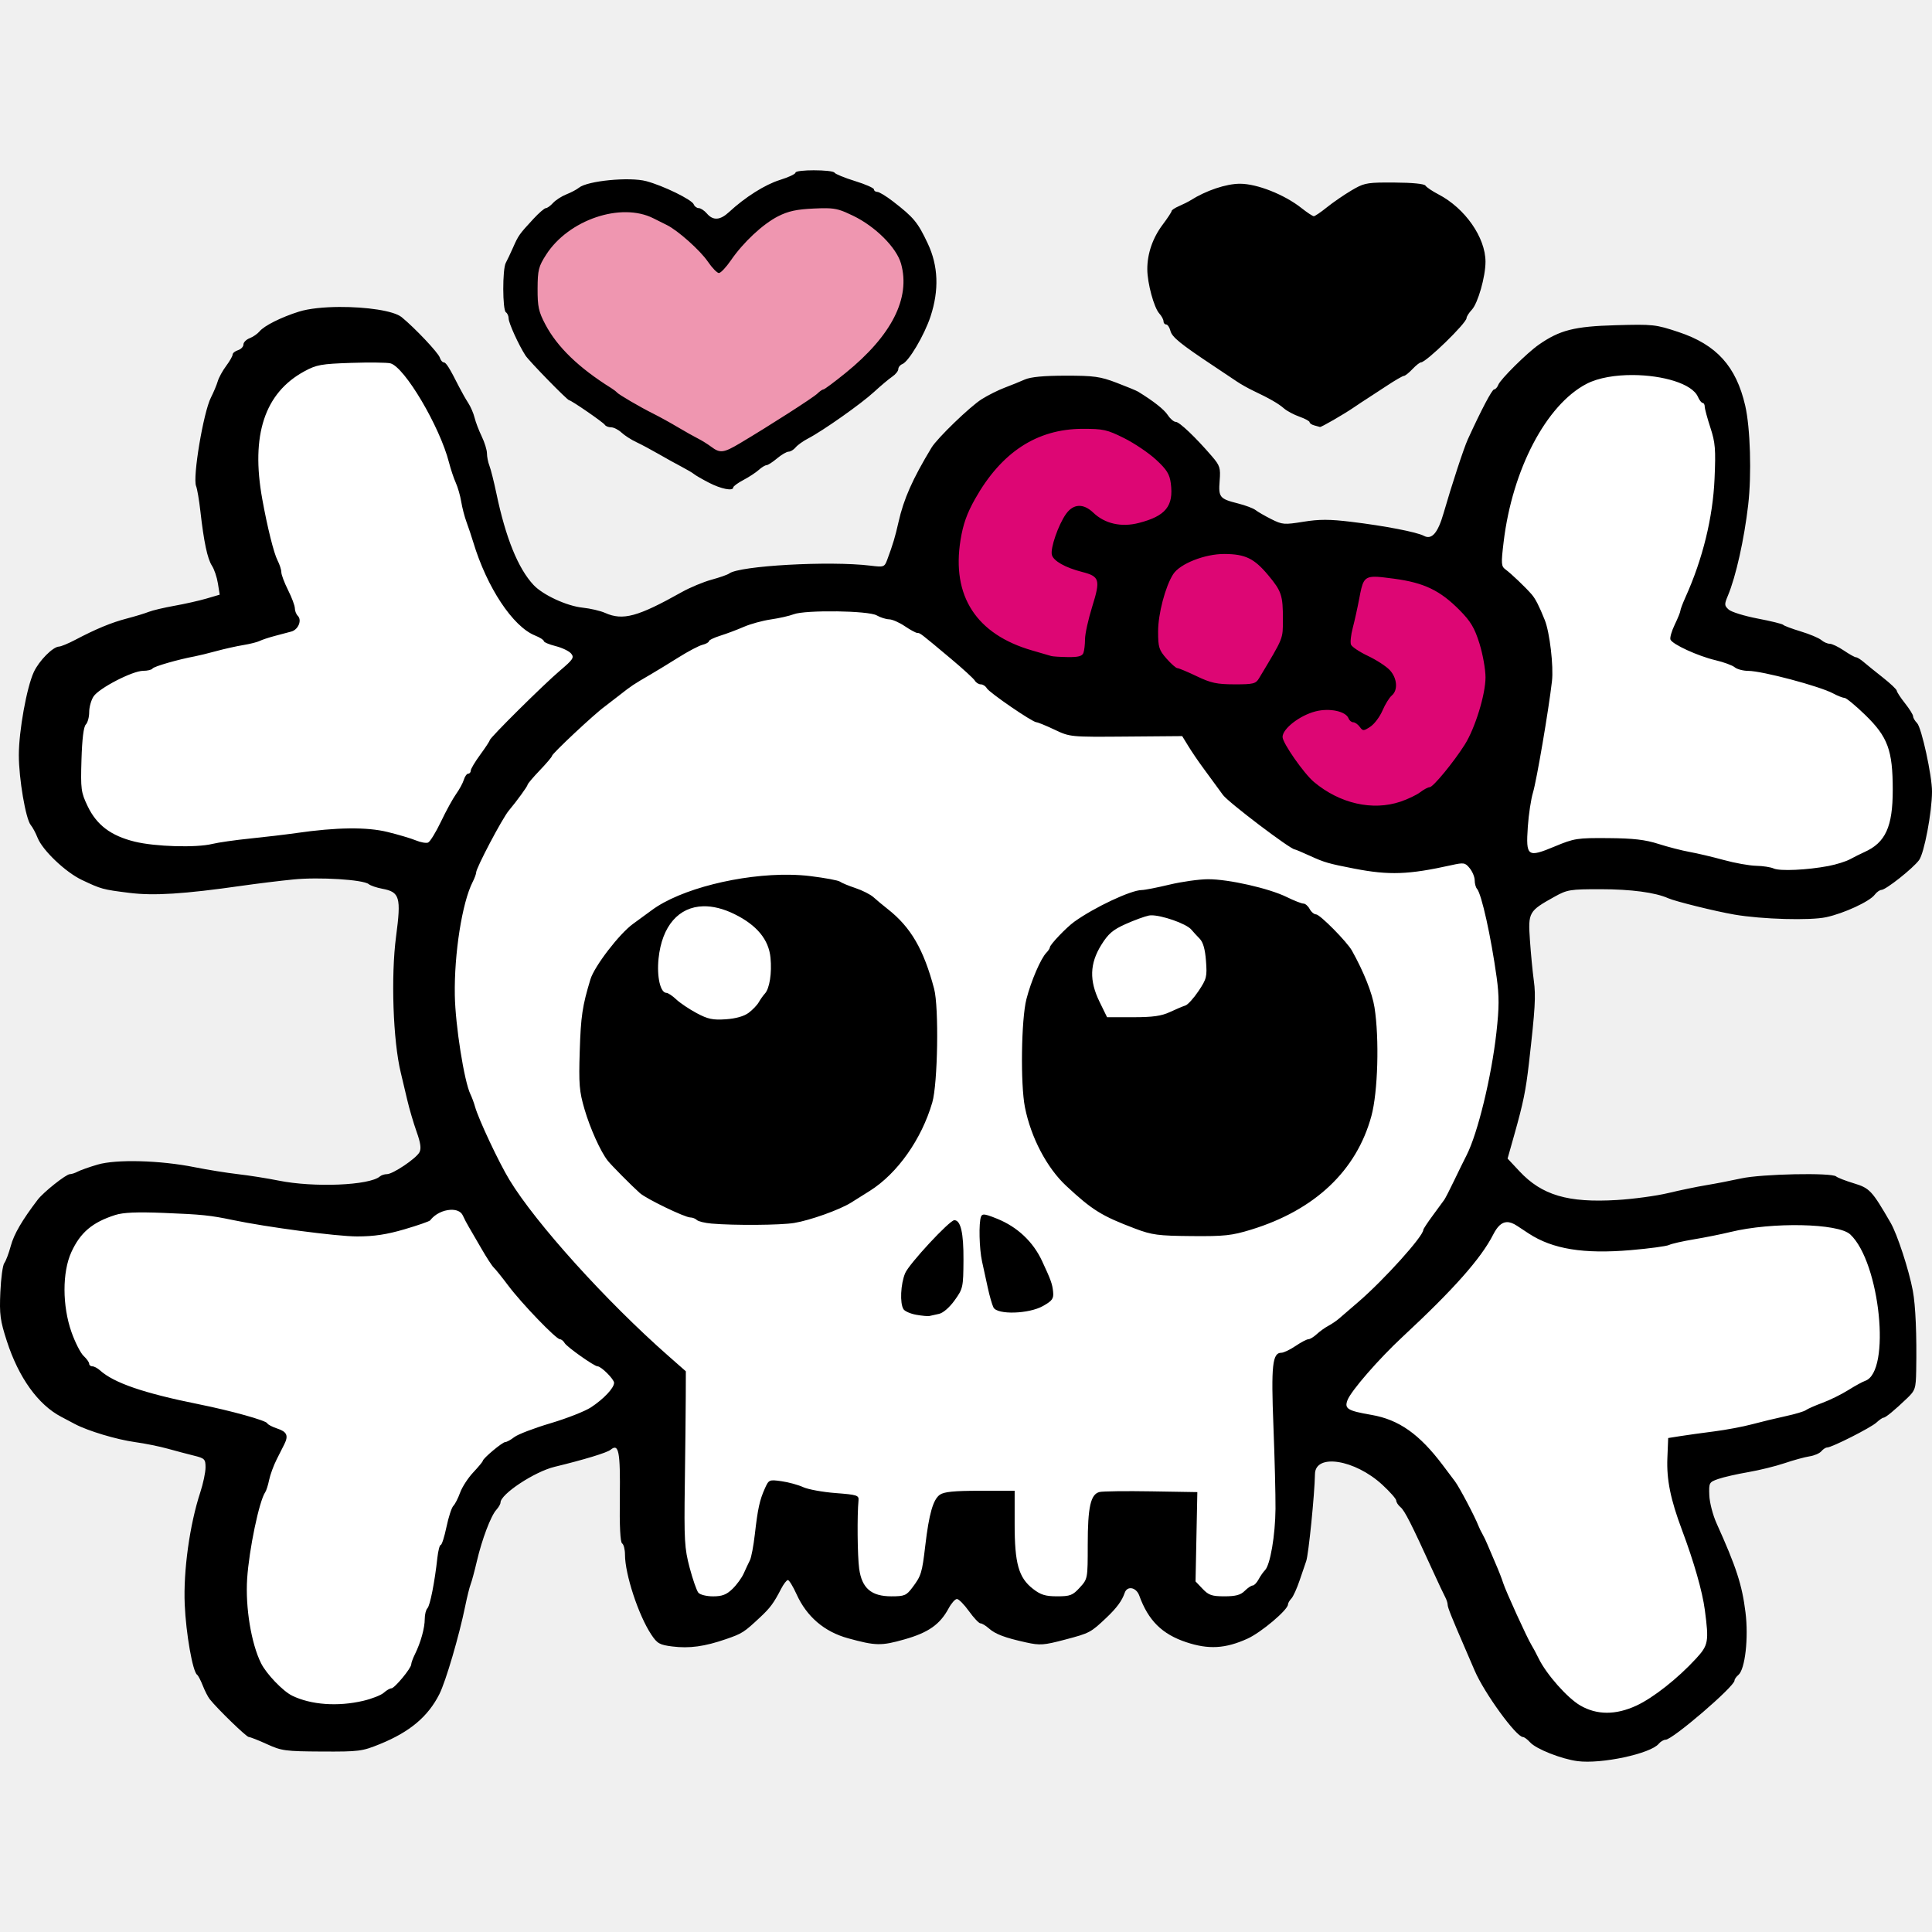
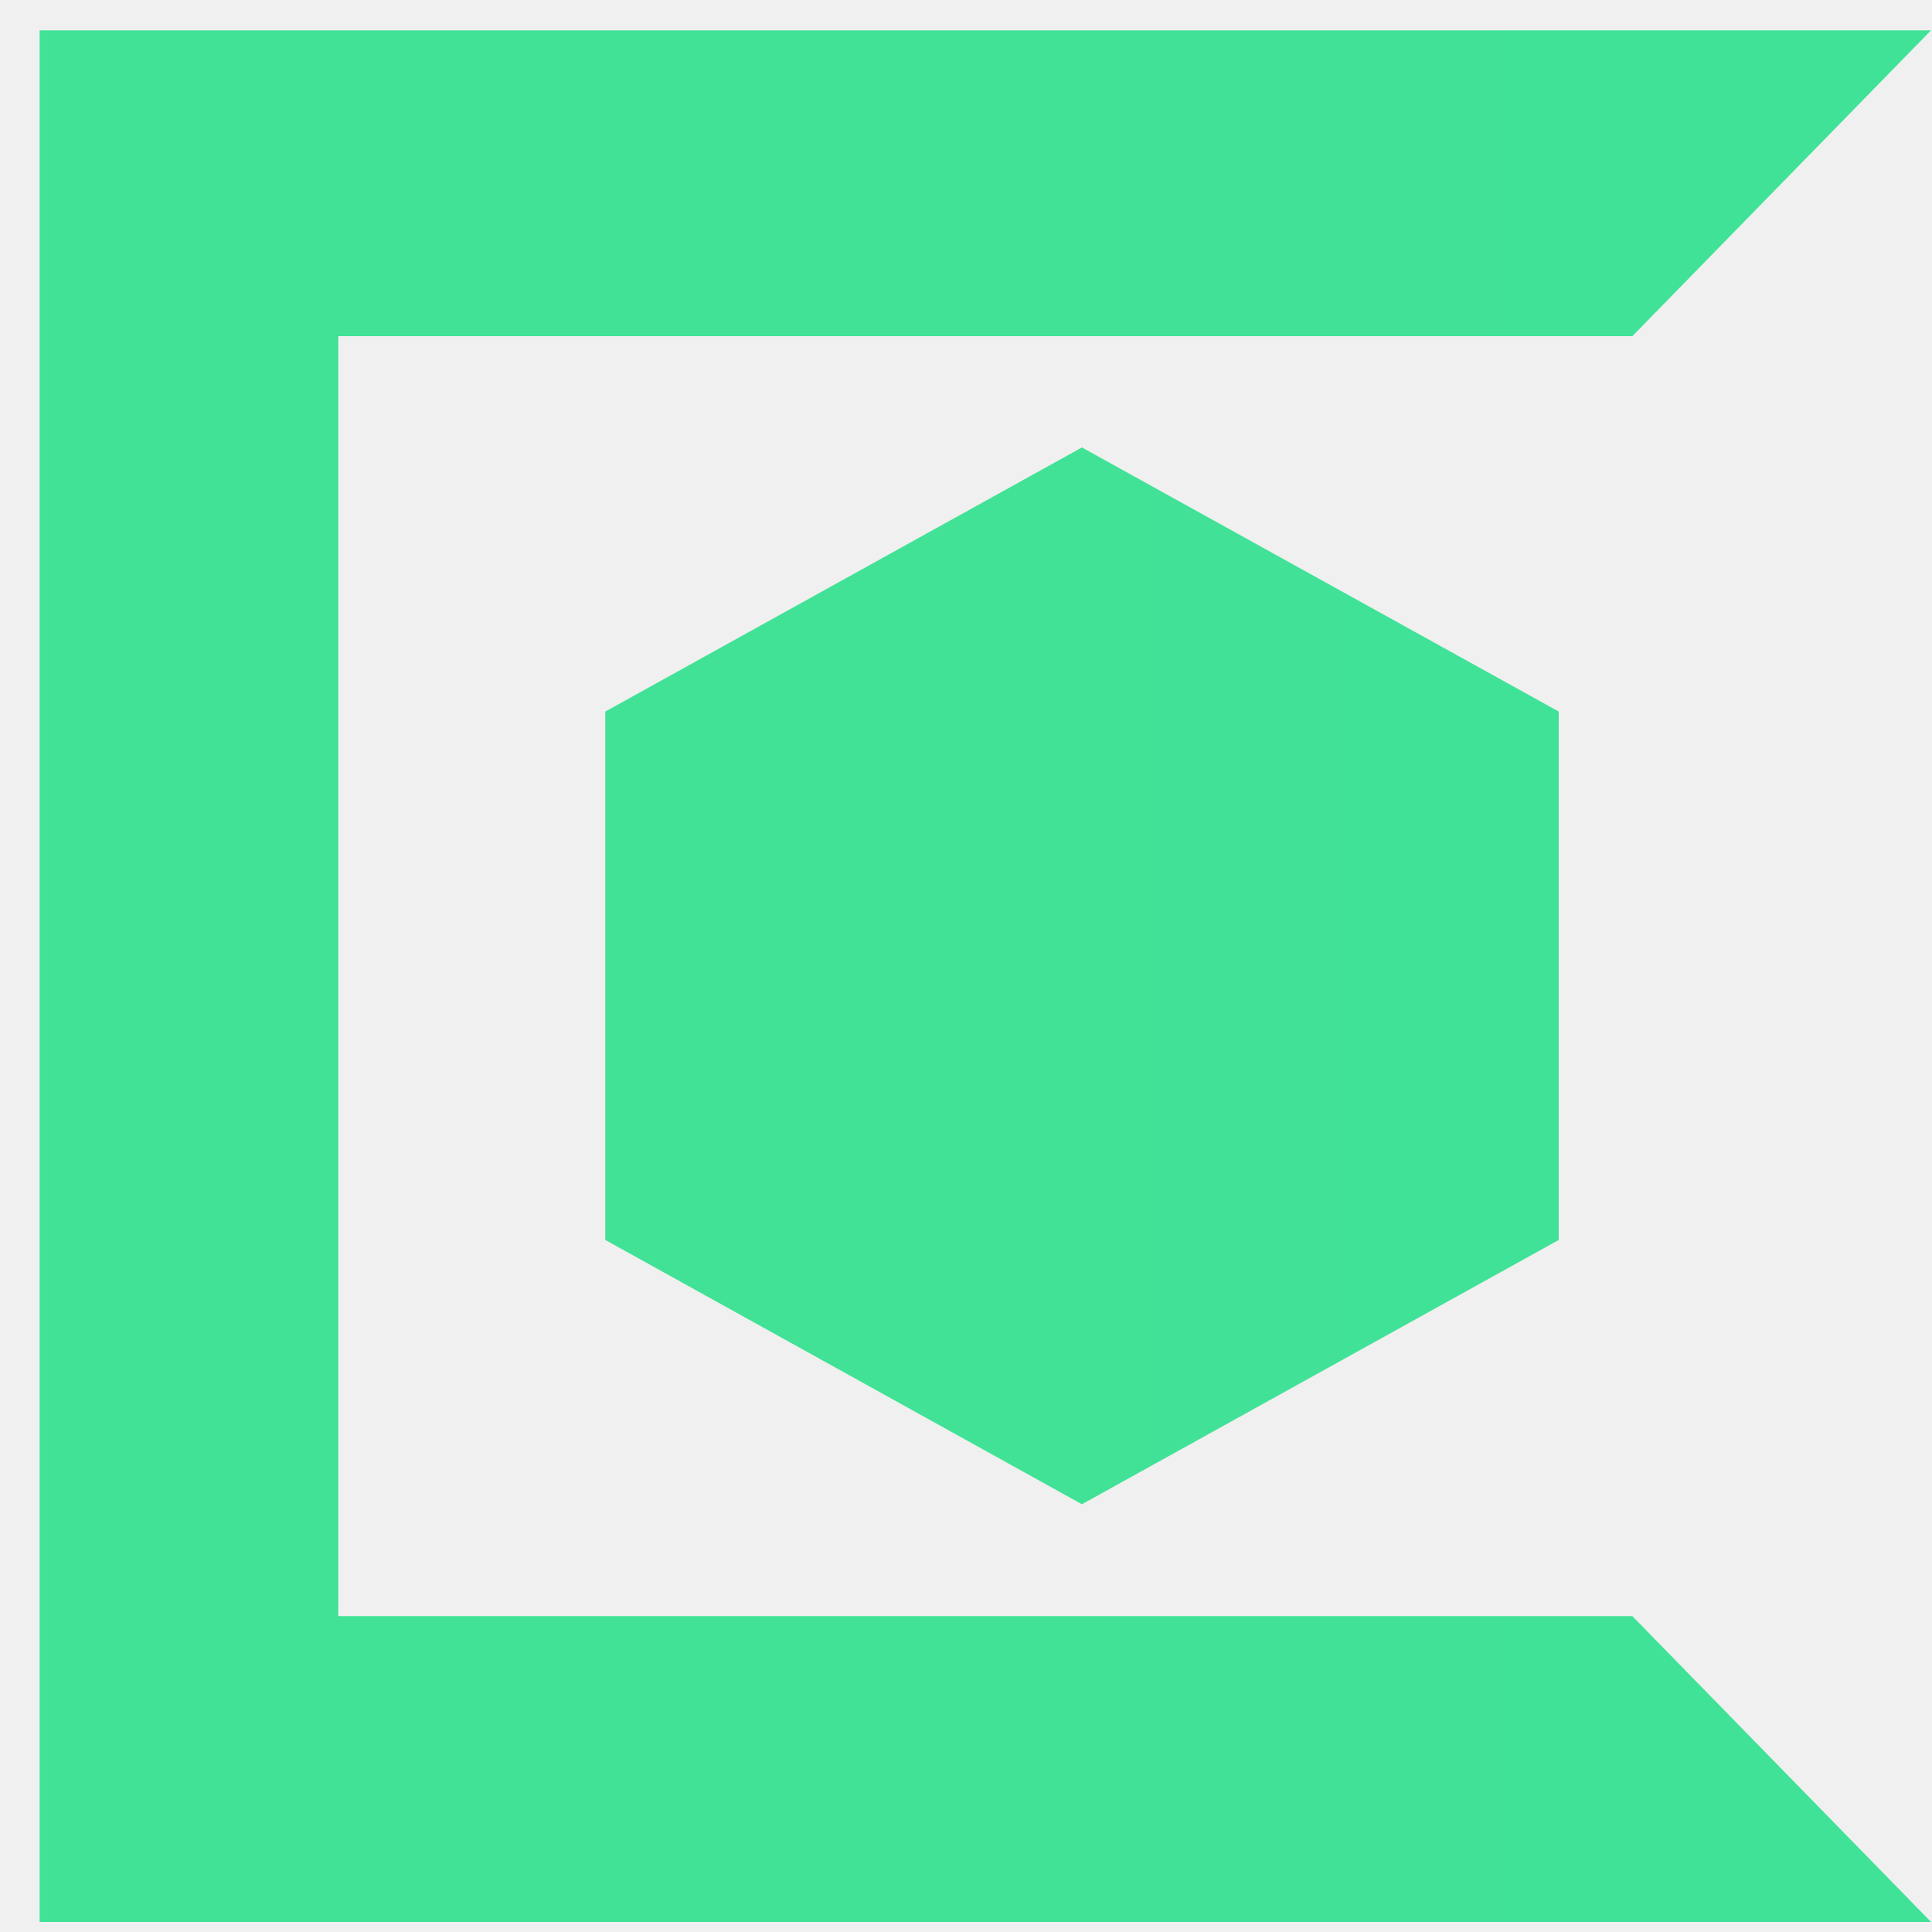
- <svg xmlns="http://www.w3.org/2000/svg" width="45.466mm" height="45.466mm" viewBox="0 0 45.466 45.466" version="1.1" id="svg5509">
-   <defs id="defs5503" />
-   <g id="layer1" transform="translate(70.63157,-94.74249)">
-     <g id="g5541" transform="matrix(0.2406929,0,0,0.2406929,-53.63106,102.4542)" style="stroke-width:4.155">
-       <path id="path5527" d="m -19.691,-6.248 7.351,-6.826 12.077,3.938 9.714,-4.988 7.877,3.938 1.575,7.351 L 15.491,4.779 0.788,14.494 -18.379,2.416 Z" style="fill:#ef96b0;fill-opacity:1;stroke:none;stroke-width:1.099px;stroke-linecap:butt;stroke-linejoin:miter;stroke-opacity:1" />
-       <path id="path5531" d="m -45.684,109.275 c -1.575,0 -21.267,-6.826 -21.529,-7.877 -0.263,-1.05 -0.263,-10.765 1.313,-13.128 1.575,-2.363 9.714,-4.988 9.714,-4.988 l 21.267,2.888 c 0,0 11.815,-2.626 9.977,-4.726 -1.838,-2.1 -5.776,-14.703 -5.514,-15.753 0.263,-1.05 2.363,-12.865 2.363,-12.865 l -17.328,-1.05 -15.753,1.05 c 0,0 -5.514,-6.039 -4.988,-9.189 0.525,-3.151 4.726,-12.603 4.726,-12.603 0,0 14.703,-4.726 15.753,-4.726 1.05,0 -2.888,-18.641 -2.888,-18.641 l 9.189,-7.351 6.826,0.525 7.351,9.977 3.151,12.077 4.988,6.039 9.189,2.626 L 8.927,24.208 73.777,21.32 77.978,7.667 l 8.402,-6.826 9.189,2.626 4.201,7.089 -4.201,18.641 9.714,2.888 7.877,3.413 3.676,11.552 c 0,0 -3.413,6.826 -4.463,7.089 -1.05,0.263 -18.116,-0.525 -19.954,-0.788 -1.838,-0.263 -15.228,2.626 -15.228,2.626 l 0.788,13.653 -3.151,14.44 9.452,4.201 22.579,-3.413 7.614,5.776 0.788,13.653 -14.703,6.301 -6.564,0.525 5.514,14.178 -1.575,6.301 -12.077,6.301 -6.826,-4.988 -10.765,-21.267 -11.29,-1.838 -1.313,13.128 c 0,0 -6.039,3.151 -7.351,3.151 -1.313,0 -7.877,-6.301 -7.877,-6.301 l -5.514,6.826 -8.139,-1.838 -4.201,-4.726 -4.988,6.301 h -5.251 l -5.251,-8.927 -5.251,8.139 c 0,0 -5.776,2.1 -6.039,1.05 -0.263,-1.05 -3.151,-20.217 -3.151,-20.217 l -8.664,3.413 -6.564,1.575 -2.363,9.977 -4.726,14.178 -13.915,0.525 -6.039,-11.29 z" style="fill:#ffffff;stroke:none;stroke-width:1.099px;stroke-linecap:butt;stroke-linejoin:miter;stroke-opacity:1" />
-       <path id="path5529" d="M 21.004,24.471 C 21.529,23.421 18.379,15.807 22.054,13.444 25.73,11.081 34.657,7.405 34.657,7.405 l 12.077,5.251 3.413,6.564 9.714,3.938 7.614,-1.05 10.24,6.301 -1.838,17.591 -11.815,3.938 -17.854,-12.603 -14.965,-1.05 -9.714,-7.351 z" style="fill:#dd0674;fill-opacity:1;stroke:none;stroke-width:1.099px;stroke-linecap:butt;stroke-linejoin:miter;stroke-opacity:1" />
-       <path id="path5522" d="m 8.982,-15.392 c -0.931,-8.23e-4 -1.839,0.077 -1.839,0.235 0,0.132 -0.685,0.452 -1.521,0.712 -1.448,0.449 -3.403,1.683 -4.976,3.141 -0.871,0.807 -1.554,0.852 -2.163,0.141 -0.249,-0.291 -0.609,-0.529 -0.799,-0.529 -0.19,0 -0.41,-0.166 -0.488,-0.369 -0.175,-0.455 -2.979,-1.825 -4.641,-2.267 -1.636,-0.435 -5.749,-0.036 -6.578,0.639 -0.218,0.178 -0.775,0.472 -1.238,0.655 -0.462,0.183 -1.046,0.56 -1.298,0.838 -0.251,0.278 -0.567,0.505 -0.701,0.505 -0.134,0 -0.682,0.473 -1.216,1.05 -1.384,1.496 -1.466,1.611 -1.985,2.786 -0.257,0.582 -0.581,1.265 -0.719,1.518 -0.335,0.611 -0.324,4.624 0.013,4.832 0.146,0.09 0.266,0.365 0.267,0.611 0.003,0.438 0.979,2.584 1.645,3.613 0.354,0.548 4.091,4.375 4.272,4.375 0.202,0 3.335,2.158 3.485,2.401 0.083,0.135 0.36,0.245 0.615,0.245 0.255,0 0.712,0.231 1.016,0.514 0.304,0.283 0.951,0.7 1.439,0.928 0.488,0.228 1.482,0.759 2.21,1.179 0.728,0.421 1.74,0.981 2.249,1.246 0.509,0.265 1.045,0.582 1.191,0.705 0.146,0.123 0.8,0.501 1.455,0.84 1.193,0.618 2.381,0.851 2.381,0.468 0,-0.112 0.446,-0.44 0.992,-0.728 0.546,-0.288 1.223,-0.731 1.505,-0.986 0.282,-0.255 0.622,-0.463 0.756,-0.463 0.133,0 0.597,-0.298 1.029,-0.661 0.432,-0.364 0.941,-0.661 1.13,-0.661 0.189,0 0.5,-0.188 0.691,-0.419 C 7.353,11.471 7.892,11.084 8.361,10.841 9.814,10.088 13.567,7.442 14.817,6.289 c 0.655,-0.604 1.459,-1.279 1.786,-1.501 0.327,-0.221 0.595,-0.555 0.595,-0.741 0,-0.186 0.177,-0.406 0.394,-0.489 0.625,-0.24 2.157,-2.831 2.76,-4.665 0.845,-2.574 0.755,-4.942 -0.271,-7.12 -0.98,-2.081 -1.364,-2.546 -3.412,-4.128 -0.655,-0.506 -1.339,-0.921 -1.521,-0.922 -0.182,-0.001 -0.331,-0.112 -0.331,-0.245 0,-0.133 -0.832,-0.501 -1.85,-0.815 -1.017,-0.315 -1.917,-0.682 -2,-0.815 -0.098,-0.158 -1.053,-0.237 -1.985,-0.238 z m 55.814,1.198 c -1.873,0.009 -2.187,0.122 -3.28,0.766 -0.728,0.429 -1.811,1.173 -2.408,1.654 -0.597,0.481 -1.176,0.874 -1.285,0.874 -0.11,0 -0.648,-0.356 -1.197,-0.79 -1.674,-1.326 -4.348,-2.385 -6.022,-2.385 -1.345,0 -3.318,0.662 -4.831,1.62 -0.218,0.138 -0.724,0.392 -1.124,0.564 -0.4,0.172 -0.728,0.389 -0.728,0.482 0,0.093 -0.393,0.691 -0.874,1.331 -0.98,1.304 -1.509,2.839 -1.504,4.368 0.004,1.357 0.651,3.743 1.17,4.317 0.228,0.251 0.414,0.596 0.414,0.767 0,0.17 0.117,0.31 0.259,0.31 0.143,0 0.33,0.281 0.417,0.624 0.153,0.609 0.981,1.283 4.219,3.432 0.873,0.58 1.899,1.265 2.279,1.523 0.381,0.258 1.095,0.66 1.587,0.894 1.612,0.765 2.474,1.26 3.012,1.731 0.291,0.255 0.976,0.621 1.521,0.813 0.546,0.192 0.992,0.435 0.992,0.541 0,0.106 0.208,0.247 0.463,0.313 0.255,0.067 0.501,0.135 0.548,0.152 0.114,0.041 2.361,-1.258 3.354,-1.94 0.437,-0.299 0.986,-0.663 1.221,-0.808 0.235,-0.145 1.101,-0.711 1.923,-1.256 0.823,-0.546 1.592,-0.992 1.709,-0.992 0.117,0 0.493,-0.298 0.835,-0.661 0.342,-0.364 0.719,-0.661 0.838,-0.661 0.5,0 4.453,-3.844 4.453,-4.33 0,-0.147 0.232,-0.513 0.516,-0.815 0.595,-0.633 1.336,-3.236 1.336,-4.69 0,-2.374 -2.001,-5.238 -4.606,-6.593 -0.595,-0.309 -1.163,-0.692 -1.262,-0.851 -0.111,-0.177 -1.281,-0.293 -3.043,-0.302 -0.338,-0.002 -0.637,-0.002 -0.905,-10e-4 z m -54.636,2.513 c 1.006,0.014 1.477,0.185 2.616,0.734 2.189,1.056 4.249,3.115 4.69,4.688 0.943,3.369 -0.913,7.029 -5.421,10.683 -1.092,0.885 -2.066,1.609 -2.164,1.609 -0.098,0 -0.367,0.185 -0.598,0.411 C 8.883,6.837 4.564,9.606 1.688,11.315 0.115,12.249 -0.231,12.29 -1.089,11.646 -1.436,11.386 -2.018,11.023 -2.381,10.841 -2.745,10.659 -3.638,10.157 -4.366,9.725 -5.093,9.292 -6.165,8.701 -6.747,8.411 -8.043,7.766 -10.139,6.542 -10.319,6.325 c -0.073,-0.087 -0.323,-0.278 -0.556,-0.424 -3.169,-1.98 -5.276,-4.016 -6.438,-6.221 -0.656,-1.244 -0.764,-1.744 -0.757,-3.491 0.007,-1.825 0.095,-2.174 0.835,-3.327 2.192,-3.416 7.318,-5.154 10.488,-3.557 0.437,0.22 1.032,0.518 1.323,0.661 1.072,0.53 3.25,2.473 3.995,3.565 0.422,0.618 0.911,1.124 1.086,1.124 0.175,3.175e-4 0.699,-0.554 1.166,-1.232 1.225,-1.781 3.135,-3.562 4.628,-4.319 0.988,-0.501 1.816,-0.68 3.48,-0.755 0.499,-0.022 0.894,-0.036 1.229,-0.031 z m -47.573,9.653 c -1.536,0.007 -3.018,0.152 -3.995,0.459 -1.727,0.543 -3.389,1.375 -3.846,1.927 -0.201,0.242 -0.638,0.544 -0.971,0.671 -0.333,0.127 -0.606,0.404 -0.606,0.616 0,0.212 -0.238,0.461 -0.529,0.553 -0.291,0.092 -0.529,0.287 -0.529,0.433 0,0.145 -0.284,0.643 -0.63,1.106 -0.347,0.463 -0.718,1.14 -0.824,1.504 -0.106,0.364 -0.406,1.078 -0.665,1.587 -0.736,1.445 -1.803,7.812 -1.451,8.659 0.107,0.258 0.296,1.362 0.419,2.453 0.341,3.015 0.69,4.659 1.134,5.338 0.221,0.338 0.482,1.112 0.579,1.72 l 0.176,1.105 -1.287,0.378 c -0.708,0.208 -2.121,0.527 -3.14,0.708 -1.019,0.182 -2.15,0.449 -2.514,0.595 -0.364,0.146 -1.316,0.436 -2.117,0.645 -1.53,0.399 -3.02,1.015 -5.066,2.091 -0.676,0.356 -1.391,0.652 -1.587,0.658 -0.601,0.018 -1.953,1.385 -2.464,2.491 -0.696,1.505 -1.464,5.761 -1.464,8.118 -0.001,2.303 0.672,6.251 1.167,6.842 0.183,0.218 0.483,0.779 0.668,1.247 0.485,1.225 2.728,3.36 4.328,4.118 1.907,0.903 2.019,0.934 4.62,1.262 2.409,0.304 5.356,0.118 11.043,-0.695 1.455,-0.208 3.717,-0.485 5.027,-0.615 2.521,-0.251 6.822,0.017 7.356,0.458 0.175,0.144 0.77,0.347 1.324,0.451 1.713,0.32 1.859,0.823 1.352,4.652 -0.517,3.908 -0.299,10.217 0.459,13.33 0.142,0.582 0.424,1.773 0.627,2.646 0.203,0.873 0.615,2.276 0.915,3.117 0.397,1.113 0.473,1.663 0.282,2.022 -0.328,0.612 -2.596,2.138 -3.179,2.138 -0.237,0 -0.544,0.099 -0.682,0.22 -1.009,0.883 -6.449,1.108 -9.909,0.41 -1.091,-0.22 -2.877,-0.503 -3.969,-0.628 -1.091,-0.126 -2.996,-0.432 -4.233,-0.68 -3.374,-0.678 -7.672,-0.793 -9.496,-0.256 -0.816,0.24 -1.691,0.549 -1.944,0.686 -0.253,0.137 -0.597,0.249 -0.766,0.249 -0.367,0 -2.578,1.754 -3.14,2.491 -1.531,2.008 -2.327,3.375 -2.636,4.521 -0.196,0.728 -0.482,1.484 -0.635,1.681 -0.153,0.197 -0.327,1.476 -0.387,2.843 -0.096,2.186 -0.019,2.764 0.641,4.801 1.155,3.565 3.057,6.21 5.314,7.388 0.326,0.17 0.925,0.487 1.331,0.704 1.259,0.672 4.097,1.524 5.897,1.77 0.946,0.13 2.375,0.418 3.175,0.641 0.8,0.223 1.961,0.53 2.58,0.683 1.039,0.257 1.124,0.344 1.124,1.15 0,0.48 -0.231,1.576 -0.514,2.438 -1.036,3.154 -1.662,7.669 -1.521,10.957 0.122,2.852 0.777,6.572 1.211,6.876 0.106,0.074 0.356,0.552 0.555,1.061 0.199,0.509 0.504,1.105 0.677,1.323 0.759,0.959 3.591,3.704 3.821,3.704 0.139,0 0.942,0.315 1.783,0.7 1.421,0.65 1.8,0.701 5.365,0.719 3.629,0.018 3.936,-0.021 5.683,-0.733 2.919,-1.189 4.694,-2.682 5.803,-4.88 0.627,-1.242 1.937,-5.708 2.534,-8.639 0.178,-0.873 0.415,-1.826 0.528,-2.117 0.113,-0.291 0.385,-1.303 0.606,-2.249 0.5,-2.142 1.365,-4.423 1.902,-5.016 0.224,-0.248 0.407,-0.566 0.407,-0.708 0,-0.825 3.32,-3.019 5.292,-3.496 2.889,-0.7 5.127,-1.381 5.471,-1.667 0.799,-0.663 0.959,0.159 0.903,4.63 -0.036,2.838 0.043,4.414 0.225,4.527 0.154,0.095 0.28,0.59 0.28,1.099 0,1.915 1.315,5.916 2.565,7.805 0.586,0.885 0.815,1.015 2.065,1.172 1.671,0.209 3.15,0.006 5.252,-0.72 1.587,-0.548 1.754,-0.656 3.347,-2.148 0.979,-0.917 1.317,-1.376 2.035,-2.766 0.244,-0.473 0.543,-0.86 0.664,-0.86 0.12,0 0.502,0.625 0.848,1.389 0.994,2.193 2.713,3.665 5.028,4.302 2.706,0.745 3.251,0.756 5.535,0.106 2.332,-0.663 3.455,-1.454 4.303,-3.028 0.272,-0.504 0.638,-0.917 0.814,-0.917 0.176,0 0.705,0.536 1.175,1.191 0.47,0.655 0.976,1.191 1.124,1.191 0.148,0 0.515,0.219 0.815,0.486 0.64,0.57 1.565,0.919 3.646,1.378 1.371,0.302 1.729,0.275 3.836,-0.281 2.395,-0.633 2.485,-0.681 4.044,-2.16 0.983,-0.933 1.505,-1.645 1.759,-2.4 0.244,-0.728 1.128,-0.564 1.428,0.265 0.882,2.435 2.226,3.768 4.593,4.555 2.185,0.727 3.817,0.634 5.978,-0.342 1.344,-0.607 3.969,-2.824 3.969,-3.352 0,-0.125 0.149,-0.385 0.331,-0.577 0.182,-0.192 0.55,-1.005 0.818,-1.805 0.268,-0.8 0.552,-1.634 0.632,-1.852 0.229,-0.626 0.823,-6.525 0.857,-8.514 0.035,-2.038 3.895,-1.426 6.582,1.044 0.75,0.69 1.364,1.388 1.364,1.551 0,0.164 0.189,0.454 0.42,0.646 0.404,0.335 1.061,1.63 3.145,6.199 0.531,1.164 1.077,2.323 1.214,2.576 0.137,0.253 0.248,0.595 0.248,0.761 0,0.264 0.364,1.175 1.735,4.337 0.189,0.437 0.596,1.38 0.903,2.097 0.945,2.206 4.069,6.502 4.726,6.502 0.125,0 0.441,0.235 0.701,0.523 0.59,0.652 3.053,1.627 4.635,1.834 2.321,0.304 7.131,-0.724 7.939,-1.697 0.181,-0.218 0.481,-0.396 0.667,-0.396 0.68,0 6.741,-5.205 6.741,-5.788 0,-0.128 0.169,-0.373 0.376,-0.544 0.66,-0.548 1.009,-3.613 0.697,-6.124 -0.334,-2.691 -0.896,-4.419 -2.832,-8.712 -0.361,-0.801 -0.679,-2.03 -0.705,-2.731 -0.047,-1.233 -0.019,-1.284 0.877,-1.597 0.509,-0.178 1.819,-0.477 2.91,-0.664 1.091,-0.187 2.699,-0.583 3.572,-0.879 0.873,-0.296 1.97,-0.597 2.438,-0.668 0.468,-0.071 0.989,-0.295 1.157,-0.498 0.168,-0.203 0.426,-0.369 0.572,-0.369 0.45,0 4.269,-1.933 4.813,-2.436 0.282,-0.261 0.591,-0.474 0.687,-0.474 0.202,0 1.081,-0.723 2.306,-1.897 0.803,-0.769 0.862,-0.948 0.895,-2.705 0.064,-3.495 -0.059,-6.372 -0.333,-7.834 -0.378,-2.015 -1.518,-5.502 -2.162,-6.615 -1.829,-3.159 -2.048,-3.395 -3.594,-3.865 -0.817,-0.248 -1.599,-0.552 -1.737,-0.674 -0.437,-0.387 -7.272,-0.247 -9.274,0.191 -1.019,0.223 -2.566,0.522 -3.44,0.665 -0.873,0.143 -2.54,0.489 -3.704,0.768 -1.164,0.279 -3.426,0.586 -5.027,0.681 -4.779,0.285 -7.326,-0.468 -9.521,-2.815 l -1.158,-1.238 0.661,-2.347 c 0.876,-3.109 1.118,-4.294 1.426,-6.976 0.61,-5.322 0.684,-6.57 0.478,-8.07 -0.12,-0.873 -0.291,-2.659 -0.381,-3.968 -0.187,-2.722 -0.123,-2.834 2.408,-4.241 1.243,-0.691 1.517,-0.735 4.516,-0.733 2.97,0.002 5.333,0.318 6.597,0.882 0.702,0.313 4.654,1.289 6.482,1.601 2.701,0.461 7.387,0.593 8.962,0.253 1.747,-0.377 4.247,-1.534 4.743,-2.195 0.191,-0.255 0.49,-0.468 0.664,-0.474 0.442,-0.015 3.072,-2.099 3.675,-2.912 0.503,-0.678 1.256,-4.66 1.266,-6.693 0.007,-1.539 -1.023,-6.267 -1.461,-6.705 -0.212,-0.212 -0.386,-0.509 -0.386,-0.659 0,-0.151 -0.357,-0.725 -0.794,-1.276 -0.437,-0.551 -0.798,-1.104 -0.804,-1.229 -0.006,-0.125 -0.616,-0.703 -1.355,-1.285 -0.739,-0.582 -1.586,-1.267 -1.882,-1.521 -0.296,-0.255 -0.633,-0.463 -0.75,-0.463 -0.117,0 -0.651,-0.298 -1.187,-0.661 -0.536,-0.364 -1.157,-0.661 -1.38,-0.661 -0.223,0 -0.593,-0.163 -0.823,-0.362 -0.23,-0.199 -1.132,-0.578 -2.006,-0.843 -0.873,-0.265 -1.647,-0.555 -1.72,-0.645 -0.073,-0.09 -1.196,-0.367 -2.497,-0.615 -1.3,-0.249 -2.576,-0.643 -2.834,-0.877 -0.432,-0.391 -0.438,-0.502 -0.07,-1.382 0.774,-1.852 1.587,-5.493 1.975,-8.845 0.346,-2.985 0.21,-7.543 -0.29,-9.713 -0.886,-3.842 -2.801,-5.959 -6.507,-7.192 -2.253,-0.749 -2.494,-0.775 -6.181,-0.671 -4.026,0.114 -5.445,0.475 -7.504,1.911 -1.128,0.786 -3.739,3.371 -3.943,3.902 -0.098,0.255 -0.284,0.463 -0.414,0.463 -0.203,0 -1.251,1.989 -2.579,4.895 -0.386,0.843 -1.574,4.469 -2.363,7.206 -0.559,1.941 -1.156,2.629 -1.924,2.217 -0.692,-0.371 -3.823,-0.975 -7.112,-1.373 -2.113,-0.256 -3.115,-0.257 -4.676,-0.005 -1.863,0.301 -2.058,0.285 -3.132,-0.255 -0.63,-0.317 -1.324,-0.717 -1.542,-0.889 -0.218,-0.172 -0.988,-0.462 -1.709,-0.644 -1.805,-0.455 -1.924,-0.602 -1.799,-2.217 0.098,-1.271 0.031,-1.483 -0.772,-2.416 -1.581,-1.838 -3.163,-3.343 -3.516,-3.343 -0.19,0 -0.541,-0.298 -0.78,-0.662 C 43.185,7.994 42.173,7.194 40.64,6.252 40.48,6.153 39.532,5.761 38.533,5.381 36.941,4.774 36.328,4.689 33.564,4.691 c -2.147,0.002 -3.425,0.122 -4.005,0.379 -0.469,0.207 -1.361,0.568 -1.982,0.803 -0.621,0.234 -1.624,0.738 -2.229,1.119 -1.145,0.723 -4.343,3.811 -4.899,4.73 -1.858,3.071 -2.726,5.03 -3.234,7.295 -0.319,1.421 -0.545,2.174 -1.095,3.653 -0.275,0.739 -0.325,0.757 -1.654,0.595 -3.985,-0.485 -12.825,0.009 -13.806,0.77 -0.146,0.113 -0.919,0.384 -1.72,0.603 -0.8,0.218 -2.11,0.764 -2.91,1.213 -4.313,2.419 -5.76,2.811 -7.5,2.035 -0.459,-0.205 -1.45,-0.436 -2.202,-0.514 -1.548,-0.161 -3.887,-1.244 -4.797,-2.221 -1.51,-1.621 -2.715,-4.59 -3.625,-8.931 -0.244,-1.164 -0.552,-2.39 -0.685,-2.724 -0.133,-0.334 -0.241,-0.878 -0.241,-1.207 0,-0.33 -0.231,-1.076 -0.512,-1.659 -0.282,-0.583 -0.596,-1.409 -0.7,-1.836 -0.103,-0.427 -0.383,-1.073 -0.621,-1.437 -0.238,-0.364 -0.643,-1.078 -0.901,-1.587 -0.934,-1.85 -1.268,-2.381 -1.496,-2.381 -0.128,0 -0.299,-0.21 -0.381,-0.468 -0.15,-0.473 -2.423,-2.881 -3.726,-3.948 -0.784,-0.641 -3.497,-1.012 -6.057,-1 z m 3.572,5.437 c 0.697,0.008 1.211,0.033 1.375,0.074 1.387,0.348 4.837,6.182 5.734,9.694 0.167,0.655 0.466,1.548 0.664,1.984 0.198,0.437 0.437,1.27 0.531,1.852 0.095,0.582 0.327,1.475 0.516,1.984 0.189,0.509 0.488,1.402 0.664,1.984 1.332,4.414 3.868,8.243 6.034,9.112 0.473,0.19 0.86,0.435 0.86,0.546 0,0.111 0.519,0.332 1.154,0.492 0.635,0.16 1.317,0.487 1.517,0.728 0.321,0.387 0.197,0.579 -1.078,1.659 -1.605,1.36 -6.884,6.591 -6.884,6.823 0,0.081 -0.417,0.716 -0.926,1.41 -0.509,0.694 -0.926,1.395 -0.926,1.557 0,0.162 -0.111,0.295 -0.247,0.295 -0.136,0 -0.328,0.268 -0.428,0.595 -0.099,0.327 -0.438,0.953 -0.752,1.389 -0.315,0.437 -0.983,1.655 -1.485,2.707 -0.502,1.052 -1.071,1.974 -1.264,2.048 -0.193,0.074 -0.732,-0.023 -1.196,-0.217 -0.465,-0.193 -1.712,-0.563 -2.771,-0.822 -2.034,-0.497 -4.966,-0.462 -8.922,0.107 -1.019,0.146 -3.043,0.387 -4.498,0.534 -1.455,0.148 -3.122,0.386 -3.704,0.529 -1.581,0.388 -5.583,0.27 -7.59,-0.224 -2.324,-0.572 -3.716,-1.621 -4.6,-3.468 -0.65,-1.358 -0.688,-1.651 -0.602,-4.551 0.06,-2.015 0.208,-3.215 0.423,-3.43 0.182,-0.182 0.331,-0.728 0.331,-1.213 0,-0.485 0.191,-1.175 0.425,-1.531 0.533,-0.813 3.812,-2.508 4.852,-2.508 0.428,0 0.84,-0.1 0.915,-0.223 0.125,-0.203 2.511,-0.891 4.127,-1.19 0.364,-0.067 1.316,-0.301 2.117,-0.518 0.8,-0.218 1.987,-0.482 2.636,-0.588 0.649,-0.106 1.364,-0.285 1.587,-0.398 0.224,-0.113 0.883,-0.333 1.465,-0.487 0.582,-0.155 1.32,-0.351 1.64,-0.436 0.675,-0.18 1.059,-1.106 0.635,-1.531 -0.16,-0.16 -0.291,-0.495 -0.291,-0.745 0,-0.25 -0.298,-1.047 -0.661,-1.771 -0.364,-0.724 -0.661,-1.514 -0.661,-1.755 0,-0.241 -0.168,-0.763 -0.374,-1.161 -0.361,-0.697 -0.994,-3.241 -1.492,-5.997 -1.13,-6.245 0.231,-10.373 4.116,-12.482 1.189,-0.645 1.653,-0.729 4.57,-0.826 0.893,-0.03 1.771,-0.04 2.468,-0.032 z M 89.058,4.629 c 2.851,0.022 5.747,0.824 6.321,2.132 0.144,0.327 0.352,0.595 0.463,0.595 0.111,0 0.202,0.163 0.202,0.362 0,0.199 0.249,1.122 0.552,2.051 0.482,1.474 0.534,2.108 0.408,4.996 -0.166,3.806 -1.157,7.847 -2.836,11.572 -0.278,0.617 -0.506,1.22 -0.506,1.339 0,0.12 -0.247,0.728 -0.548,1.351 -0.301,0.623 -0.491,1.281 -0.422,1.462 0.179,0.466 2.692,1.62 4.409,2.023 0.8,0.188 1.644,0.498 1.873,0.689 0.23,0.191 0.825,0.35 1.323,0.352 1.378,0.006 6.99,1.499 8.313,2.211 0.437,0.235 0.932,0.428 1.1,0.429 0.168,8.97e-4 1.073,0.746 2.011,1.655 2.226,2.158 2.706,3.462 2.706,7.342 1.9e-4,3.606 -0.707,5.157 -2.773,6.081 -0.364,0.163 -0.991,0.476 -1.394,0.696 -0.403,0.22 -1.355,0.519 -2.117,0.664 -2.068,0.395 -4.754,0.518 -5.353,0.245 -0.291,-0.133 -1.065,-0.252 -1.72,-0.265 -0.655,-0.013 -2.084,-0.269 -3.175,-0.569 -1.091,-0.3 -2.589,-0.653 -3.328,-0.785 -0.739,-0.132 -2.108,-0.485 -3.043,-0.783 -1.3,-0.416 -2.453,-0.549 -4.912,-0.569 -3.044,-0.024 -3.321,0.019 -5.246,0.821 -2.656,1.106 -2.816,0.988 -2.62,-1.922 0.08,-1.187 0.308,-2.695 0.505,-3.35 0.358,-1.19 1.53,-8.058 1.857,-10.893 0.169,-1.463 -0.219,-4.771 -0.702,-5.974 -0.559,-1.394 -0.909,-2.079 -1.289,-2.519 C 78.519,25.378 77.124,24.047 76.578,23.647 76.141,23.328 76.124,23.099 76.382,20.95 77.231,13.866 80.543,7.547 84.485,5.492 85.652,4.884 87.347,4.616 89.058,4.629 Z m -53.869,5.262 c 2.044,-0.009 2.416,0.074 4.08,0.903 1.007,0.502 2.415,1.451 3.128,2.11 1.05,0.97 1.325,1.409 1.443,2.307 0.293,2.229 -0.493,3.204 -3.133,3.882 -1.707,0.439 -3.314,0.075 -4.444,-1.007 -0.969,-0.928 -1.949,-0.883 -2.665,0.122 -0.754,1.058 -1.552,3.367 -1.385,4.005 0.156,0.595 1.306,1.244 2.955,1.667 1.717,0.44 1.81,0.758 0.99,3.388 -0.387,1.241 -0.704,2.676 -0.704,3.189 0,0.512 -0.072,1.12 -0.161,1.35 -0.119,0.311 -0.511,0.413 -1.521,0.398 -0.748,-0.011 -1.48,-0.058 -1.625,-0.104 -0.146,-0.045 -0.979,-0.288 -1.852,-0.54 -5.471,-1.574 -7.903,-5.323 -7.012,-10.809 0.251,-1.546 0.623,-2.593 1.427,-4.02 2.569,-4.559 6.038,-6.825 10.48,-6.844 z m 13.887,12.232 c 2.052,0.012 2.921,0.434 4.301,2.09 1.293,1.551 1.43,1.969 1.423,4.318 -0.006,1.949 0.1,1.689 -2.332,5.747 -0.321,0.536 -0.561,0.595 -2.401,0.592 -1.72,-0.003 -2.306,-0.129 -3.694,-0.794 -0.907,-0.435 -1.758,-0.79 -1.891,-0.79 -0.132,0 -0.61,-0.421 -1.062,-0.935 -0.738,-0.841 -0.821,-1.109 -0.821,-2.654 0,-1.715 0.71,-4.407 1.476,-5.598 0.658,-1.022 3.099,-1.986 5.002,-1.975 z m 14.595,2.228 c 0.451,-0.015 1.083,0.067 1.997,0.19 2.944,0.396 4.504,1.146 6.421,3.087 1.078,1.092 1.452,1.722 1.93,3.25 0.326,1.043 0.592,2.531 0.592,3.308 0,1.667 -1.022,4.983 -2.026,6.573 -1.081,1.713 -3.098,4.164 -3.429,4.166 -0.162,0.001 -0.579,0.222 -0.926,0.49 -0.347,0.268 -1.218,0.685 -1.935,0.926 -2.729,0.918 -5.934,0.189 -8.455,-1.922 -0.986,-0.826 -3.073,-3.816 -3.073,-4.403 0,-0.809 1.691,-2.117 3.241,-2.507 1.364,-0.343 2.945,-0.006 3.21,0.685 0.081,0.211 0.287,0.384 0.457,0.384 0.17,0 0.457,0.201 0.638,0.448 0.308,0.421 0.372,0.42 1.038,-0.017 0.391,-0.256 0.925,-0.965 1.186,-1.576 0.262,-0.611 0.671,-1.273 0.909,-1.471 0.624,-0.518 0.533,-1.698 -0.193,-2.48 -0.344,-0.372 -1.306,-0.997 -2.136,-1.39 -0.83,-0.393 -1.577,-0.892 -1.661,-1.109 -0.083,-0.217 -0.006,-0.949 0.173,-1.625 0.179,-0.677 0.465,-1.969 0.636,-2.873 0.301,-1.591 0.414,-2.098 1.405,-2.132 z m -52.53,3.381 c 1.786,0.024 3.533,0.161 3.94,0.393 0.364,0.208 0.912,0.382 1.22,0.388 0.307,0.005 0.997,0.307 1.533,0.671 0.536,0.364 1.087,0.661 1.224,0.661 0.275,0 0.268,-0.005 3.299,2.534 1.164,0.975 2.212,1.935 2.328,2.133 0.116,0.198 0.379,0.36 0.582,0.36 0.204,0 0.466,0.171 0.583,0.381 0.236,0.422 4.47,3.323 4.849,3.323 0.132,0 0.928,0.325 1.769,0.723 1.525,0.722 1.545,0.723 7.008,0.678 l 5.479,-0.045 0.598,0.976 c 0.329,0.537 0.959,1.466 1.4,2.064 0.441,0.599 1.041,1.417 1.332,1.819 0.291,0.402 0.589,0.808 0.661,0.904 0.567,0.747 6.597,5.316 7.016,5.316 0.062,0 0.742,0.287 1.51,0.638 1.392,0.636 1.802,0.754 4.307,1.239 3.417,0.661 5.299,0.594 9.505,-0.34 1.213,-0.269 1.337,-0.248 1.786,0.307 0.265,0.328 0.483,0.857 0.483,1.175 0,0.319 0.101,0.693 0.225,0.831 0.442,0.493 1.367,4.66 1.921,8.653 0.256,1.848 0.251,2.939 -0.023,5.4 -0.484,4.339 -1.826,9.861 -2.916,11.996 -0.26,0.509 -0.813,1.635 -1.229,2.502 -0.416,0.867 -0.844,1.7 -0.951,1.852 -0.107,0.152 -0.613,0.843 -1.124,1.535 -0.511,0.692 -0.929,1.326 -0.929,1.409 0,0.625 -3.838,4.884 -6.353,7.049 -0.799,0.688 -1.652,1.423 -1.896,1.634 -0.244,0.211 -0.712,0.527 -1.041,0.703 -0.329,0.176 -0.837,0.542 -1.129,0.813 -0.291,0.271 -0.658,0.494 -0.815,0.494 -0.157,0 -0.723,0.298 -1.259,0.661 -0.535,0.364 -1.162,0.661 -1.391,0.661 -0.867,0 -1.002,1.249 -0.77,7.144 0.123,3.129 0.215,6.778 0.204,8.11 -0.021,2.598 -0.517,5.496 -1.028,6.007 -0.173,0.173 -0.457,0.58 -0.63,0.904 -0.174,0.324 -0.43,0.59 -0.57,0.59 -0.14,0 -0.493,0.238 -0.784,0.529 -0.4,0.4 -0.882,0.529 -1.974,0.529 -1.231,0 -1.546,-0.107 -2.138,-0.728 l -0.694,-0.728 0.088,-4.366 0.088,-4.366 -4.498,-0.075 c -2.474,-0.042 -4.754,-0.012 -5.067,0.065 -0.87,0.214 -1.151,1.47 -1.151,5.151 0,3.329 -0.003,3.345 -0.779,4.194 -0.693,0.759 -0.936,0.853 -2.207,0.853 -1.153,0 -1.608,-0.14 -2.366,-0.728 -1.404,-1.089 -1.796,-2.475 -1.794,-6.35 l 0.001,-3.241 h -3.381 c -2.533,0 -3.519,0.097 -3.931,0.386 -0.659,0.462 -1.06,1.858 -1.426,4.969 -0.316,2.687 -0.398,2.956 -1.262,4.105 -0.587,0.781 -0.775,0.86 -2.049,0.86 -1.969,0 -2.891,-0.791 -3.154,-2.706 -0.169,-1.232 -0.206,-5.229 -0.063,-6.686 0.047,-0.481 -0.157,-0.545 -2.239,-0.704 -1.26,-0.096 -2.689,-0.357 -3.175,-0.58 -0.486,-0.223 -1.439,-0.484 -2.116,-0.579 -1.204,-0.169 -1.241,-0.154 -1.629,0.713 -0.511,1.14 -0.692,1.972 -0.979,4.488 -0.129,1.128 -0.346,2.267 -0.482,2.532 -0.136,0.265 -0.405,0.838 -0.598,1.275 -0.193,0.437 -0.691,1.121 -1.106,1.521 -0.586,0.565 -1.01,0.728 -1.897,0.728 -0.639,0 -1.273,-0.158 -1.44,-0.359 -0.164,-0.198 -0.548,-1.299 -0.852,-2.447 -0.5,-1.886 -0.546,-2.676 -0.47,-8.174 0.046,-3.347 0.088,-7.196 0.092,-8.555 l 0.008,-2.469 -1.706,-1.5 C -11.352,95.196 -18.253,87.552 -20.82,83.322 c -1.049,-1.729 -3.031,-5.945 -3.371,-7.173 -0.101,-0.364 -0.3,-0.9 -0.441,-1.192 -0.616,-1.266 -1.48,-6.739 -1.531,-9.688 -0.07,-4.076 0.716,-9.063 1.746,-11.081 0.186,-0.364 0.339,-0.781 0.34,-0.926 0.004,-0.451 2.551,-5.279 3.183,-6.035 0.799,-0.956 1.845,-2.394 1.845,-2.538 0,-0.092 0.536,-0.726 1.191,-1.409 0.655,-0.683 1.191,-1.316 1.191,-1.405 0,-0.22 4.171,-4.126 5.159,-4.832 0.146,-0.104 0.795,-0.605 1.442,-1.113 1.211,-0.95 1.336,-1.033 3.086,-2.051 0.565,-0.329 1.786,-1.075 2.713,-1.657 0.927,-0.582 1.968,-1.129 2.315,-1.216 0.347,-0.087 0.63,-0.245 0.63,-0.351 0,-0.106 0.506,-0.352 1.124,-0.545 0.618,-0.193 1.65,-0.582 2.292,-0.862 0.642,-0.281 1.833,-0.607 2.646,-0.725 0.813,-0.118 1.813,-0.344 2.223,-0.503 0.566,-0.22 2.393,-0.309 4.179,-0.285 z m -4.514,25.755 c -4.811,-0.08 -10.758,1.387 -13.553,3.478 -0.389,0.291 -1.204,0.886 -1.81,1.323 -1.334,0.96 -3.781,4.145 -4.168,5.424 -0.79,2.612 -0.938,3.602 -1.045,7.004 -0.102,3.245 -0.046,3.941 0.465,5.689 0.547,1.875 1.569,4.145 2.268,5.034 0.356,0.453 2.356,2.471 3.146,3.173 0.639,0.568 4.399,2.383 4.936,2.383 0.21,0 0.495,0.112 0.634,0.248 0.138,0.136 0.787,0.294 1.442,0.35 2.219,0.192 6.74,0.158 8.07,-0.06 1.554,-0.255 4.428,-1.28 5.556,-1.981 0.437,-0.271 1.27,-0.794 1.852,-1.162 2.693,-1.7 5.051,-5.038 6.101,-8.64 0.537,-1.843 0.657,-9.302 0.179,-11.113 C 19.678,60.776 18.414,58.604 16.153,56.834 15.689,56.47 15.068,55.953 14.774,55.685 14.479,55.417 13.684,55.013 13.006,54.788 12.328,54.562 11.647,54.279 11.492,54.159 11.336,54.038 10.039,53.796 8.608,53.62 7.98,53.542 7.315,53.499 6.628,53.488 Z m 40.865,0.437 c -0.873,0.001 -2.577,0.24 -3.787,0.53 -1.21,0.29 -2.422,0.527 -2.694,0.527 -1.049,0 -4.629,1.68 -6.609,3.102 -0.773,0.555 -2.384,2.244 -2.386,2.502 -6.88e-4,0.099 -0.155,0.337 -0.343,0.529 -0.548,0.561 -1.497,2.769 -1.949,4.533 -0.507,1.98 -0.594,8.318 -0.144,10.579 0.588,2.958 2.146,5.922 4.037,7.682 2.547,2.37 3.47,2.942 6.732,4.175 1.654,0.625 2.244,0.703 5.518,0.732 3.214,0.029 3.932,-0.049 5.821,-0.628 6.233,-1.91 10.313,-5.764 11.766,-11.114 0.636,-2.34 0.784,-7.565 0.302,-10.621 -0.22,-1.394 -1.04,-3.457 -2.201,-5.54 -0.488,-0.874 -3.136,-3.551 -3.513,-3.551 -0.189,0 -0.471,-0.238 -0.626,-0.529 -0.156,-0.291 -0.428,-0.527 -0.605,-0.525 -0.177,0.002 -0.917,-0.288 -1.644,-0.645 -1.728,-0.849 -5.668,-1.741 -7.673,-1.738 z m -49.37,2.646 c 0.926,-0.023 1.958,0.225 3.059,0.767 2.187,1.077 3.351,2.487 3.522,4.266 0.144,1.497 -0.091,3.001 -0.547,3.5 -0.176,0.193 -0.448,0.578 -0.605,0.855 -0.157,0.278 -0.602,0.741 -0.989,1.03 -0.45,0.336 -1.253,0.563 -2.229,0.63 -1.269,0.087 -1.747,-0.014 -2.848,-0.6 -0.728,-0.388 -1.627,-0.993 -1.999,-1.344 -0.372,-0.352 -0.804,-0.639 -0.96,-0.639 -0.592,0 -0.952,-1.568 -0.77,-3.347 0.331,-3.228 1.999,-5.059 4.365,-5.118 z m 43.766,0.884 c 1.01,-0.037 3.475,0.81 3.962,1.398 0.176,0.212 0.541,0.61 0.811,0.884 0.337,0.341 0.532,1.022 0.619,2.17 0.118,1.551 0.064,1.767 -0.731,2.954 -0.472,0.704 -1.048,1.339 -1.281,1.411 -0.232,0.071 -0.911,0.358 -1.509,0.637 -0.834,0.39 -1.677,0.508 -3.618,0.508 h -2.531 l -0.734,-1.501 c -1.017,-2.079 -0.967,-3.739 0.168,-5.566 0.681,-1.095 1.128,-1.479 2.37,-2.037 0.842,-0.378 1.874,-0.755 2.293,-0.839 0.053,-0.011 0.115,-0.017 0.182,-0.02 z M -26.587,86.246 c 0.546,-0.027 1.021,0.145 1.205,0.552 0.148,0.327 0.413,0.833 0.589,1.124 0.176,0.291 0.73,1.244 1.231,2.117 0.501,0.873 1.044,1.707 1.205,1.852 0.161,0.146 0.804,0.944 1.427,1.775 1.306,1.74 4.674,5.236 5.044,5.236 0.137,0 0.345,0.167 0.461,0.372 0.214,0.376 2.896,2.274 3.215,2.274 0.359,6.7e-4 1.626,1.268 1.619,1.618 -0.012,0.51 -0.999,1.56 -2.246,2.386 -0.579,0.384 -2.362,1.086 -3.963,1.561 -1.601,0.475 -3.194,1.084 -3.541,1.353 -0.347,0.269 -0.748,0.489 -0.891,0.489 -0.277,0 -2.173,1.586 -2.195,1.836 -0.007,0.082 -0.428,0.59 -0.935,1.13 -0.507,0.54 -1.084,1.428 -1.282,1.975 -0.197,0.546 -0.496,1.13 -0.664,1.298 -0.168,0.168 -0.469,1.095 -0.671,2.06 -0.202,0.966 -0.453,1.755 -0.559,1.755 -0.106,0 -0.254,0.566 -0.33,1.257 -0.262,2.384 -0.715,4.679 -0.975,4.939 -0.143,0.143 -0.26,0.615 -0.26,1.049 0,0.881 -0.393,2.296 -0.952,3.427 -0.204,0.412 -0.37,0.865 -0.37,1.008 0,0.377 -1.629,2.345 -1.941,2.345 -0.146,0 -0.479,0.193 -0.74,0.429 -0.261,0.236 -1.164,0.592 -2.006,0.79 -2.486,0.585 -5.109,0.396 -6.955,-0.501 -0.899,-0.437 -2.516,-2.123 -3.038,-3.169 -0.963,-1.928 -1.545,-5.462 -1.362,-8.265 0.188,-2.873 1.183,-7.633 1.771,-8.467 0.102,-0.146 0.273,-0.681 0.378,-1.191 0.105,-0.509 0.432,-1.402 0.725,-1.984 0.294,-0.582 0.638,-1.265 0.765,-1.518 0.417,-0.829 0.244,-1.215 -0.678,-1.519 -0.5,-0.165 -0.946,-0.398 -0.992,-0.518 -0.104,-0.272 -3.549,-1.231 -6.698,-1.864 -5.381,-1.082 -8.302,-2.085 -9.666,-3.319 -0.237,-0.214 -0.57,-0.389 -0.74,-0.389 -0.17,0 -0.31,-0.114 -0.31,-0.254 0,-0.14 -0.245,-0.482 -0.543,-0.76 -0.299,-0.278 -0.832,-1.325 -1.185,-2.325 -0.908,-2.573 -0.913,-5.865 -0.013,-7.831 0.877,-1.916 2.055,-2.912 4.287,-3.625 0.789,-0.252 2.105,-0.308 4.763,-0.203 3.693,0.146 4.525,0.232 6.715,0.691 3.373,0.707 10.192,1.607 12.171,1.607 1.651,-1.08e-4 2.882,-0.185 4.63,-0.697 1.31,-0.384 2.441,-0.778 2.514,-0.875 0.467,-0.628 1.286,-0.995 1.988,-1.03 z m 52.108,0.469 c -0.127,0.015 -0.192,0.086 -0.238,0.207 -0.231,0.602 -0.172,3.13 0.102,4.371 0.137,0.621 0.391,1.783 0.564,2.583 0.173,0.8 0.422,1.664 0.553,1.918 0.379,0.734 3.465,0.64 4.851,-0.147 0.907,-0.515 1.047,-0.713 0.981,-1.384 -0.076,-0.767 -0.22,-1.167 -1.084,-3.019 -0.879,-1.882 -2.403,-3.317 -4.376,-4.119 -0.757,-0.308 -1.141,-0.436 -1.353,-0.41 z m -2.845,0.546 c -0.465,0 -4.429,4.272 -4.81,5.184 -0.443,1.059 -0.529,2.939 -0.162,3.519 0.128,0.202 0.692,0.448 1.253,0.547 0.561,0.098 1.139,0.151 1.284,0.117 0.146,-0.034 0.57,-0.128 0.942,-0.209 0.398,-0.086 1.026,-0.632 1.523,-1.325 0.819,-1.141 0.847,-1.266 0.864,-3.949 0.016,-2.635 -0.271,-3.883 -0.894,-3.883 z m 54.011,0.192 c 0.301,-0.012 0.633,0.111 1.014,0.363 0.411,0.272 0.926,0.612 1.145,0.754 2.331,1.521 5.354,2.012 9.963,1.618 1.816,-0.155 3.502,-0.382 3.747,-0.504 0.245,-0.122 1.338,-0.37 2.429,-0.551 1.091,-0.181 2.699,-0.504 3.572,-0.717 4.062,-0.993 10.546,-0.861 11.718,0.239 2.918,2.738 4.006,13.433 1.456,14.313 -0.261,0.09 -1.01,0.501 -1.665,0.913 -0.655,0.412 -1.786,0.969 -2.514,1.238 -0.728,0.269 -1.458,0.592 -1.624,0.716 -0.165,0.125 -1.058,0.39 -1.984,0.59 -0.926,0.2 -2.398,0.556 -3.271,0.79 -0.873,0.234 -2.54,0.548 -3.704,0.697 -1.164,0.149 -2.652,0.355 -3.307,0.459 l -1.191,0.189 -0.079,1.957 c -0.085,2.118 0.306,4.042 1.43,7.039 1.168,3.114 1.993,6 2.231,7.805 0.412,3.125 0.353,3.449 -0.878,4.785 -1.776,1.929 -4.167,3.814 -5.797,4.57 -2.028,0.942 -3.878,0.938 -5.507,-0.009 -1.26,-0.733 -3.299,-3.036 -4.058,-4.584 -0.25,-0.509 -0.568,-1.105 -0.707,-1.323 -0.396,-0.62 -2.552,-5.348 -2.776,-6.085 -0.11,-0.364 -0.435,-1.197 -0.722,-1.852 -0.287,-0.655 -0.642,-1.488 -0.79,-1.852 -0.148,-0.364 -0.375,-0.84 -0.504,-1.058 -0.13,-0.218 -0.304,-0.575 -0.388,-0.794 -0.347,-0.903 -1.864,-3.78 -2.298,-4.358 -0.113,-0.15 -0.648,-0.862 -1.191,-1.583 -2.29,-3.043 -4.295,-4.457 -6.973,-4.92 -2.346,-0.405 -2.667,-0.602 -2.347,-1.444 0.346,-0.91 3.062,-4.032 5.387,-6.192 4.986,-4.633 7.662,-7.652 8.853,-9.986 0.41,-0.804 0.826,-1.202 1.328,-1.223 z" style="fill:#000000;stroke-width:4.155" />
-     </g>
+ <svg xmlns="http://www.w3.org/2000/svg" viewBox="0 0 100 100" width="100" height="100">
+   <defs>
+     <linearGradient id="grd1" gradientUnits="userSpaceOnUse" x1="31.33" y1="23.16" x2="4965.995" y2="23.16">
+       <stop offset="0" stop-color="#41e296" />
+       <stop offset="100" stop-color="#00c4ee" />
+     </linearGradient>
+     <linearGradient id="grd2" gradientUnits="userSpaceOnUse" x1="2.048" y1="1.572" x2="9792.442" y2="1.572">
+       <stop offset="0" stop-color="#41e296" />
+       <stop offset="100" stop-color="#00c4ee" />
+     </linearGradient>
+   </defs>
+   <style>
+ 		tspan { white-space:pre }
+ 		.shp0 { fill: url(#grd1) } 
+ 		.shp1 { fill: url(#grd2) } 
+ 	</style>
+   <g id="ade6090d-95d5-4936-8759-a1e22fa79ba5">
+ 	</g>
+   <g id="181583ce-fd42-4230-a46c-5194c143a238">
+     <path id="Layer" class="shp0" d="M31.33 64.18L56 77.86L80.68 64.18L80.68 36.83L56 23.16L31.33 36.83L31.33 64.18Z" />
+     <path id="Layer" class="shp1" d="M99.95 1.57L2.05 1.57L2.05 99.48L99.95 99.48L84.49 83.65L17.51 83.65L17.51 17.4L84.49 17.4L99.95 1.57Z" />
  </g>
</svg>
